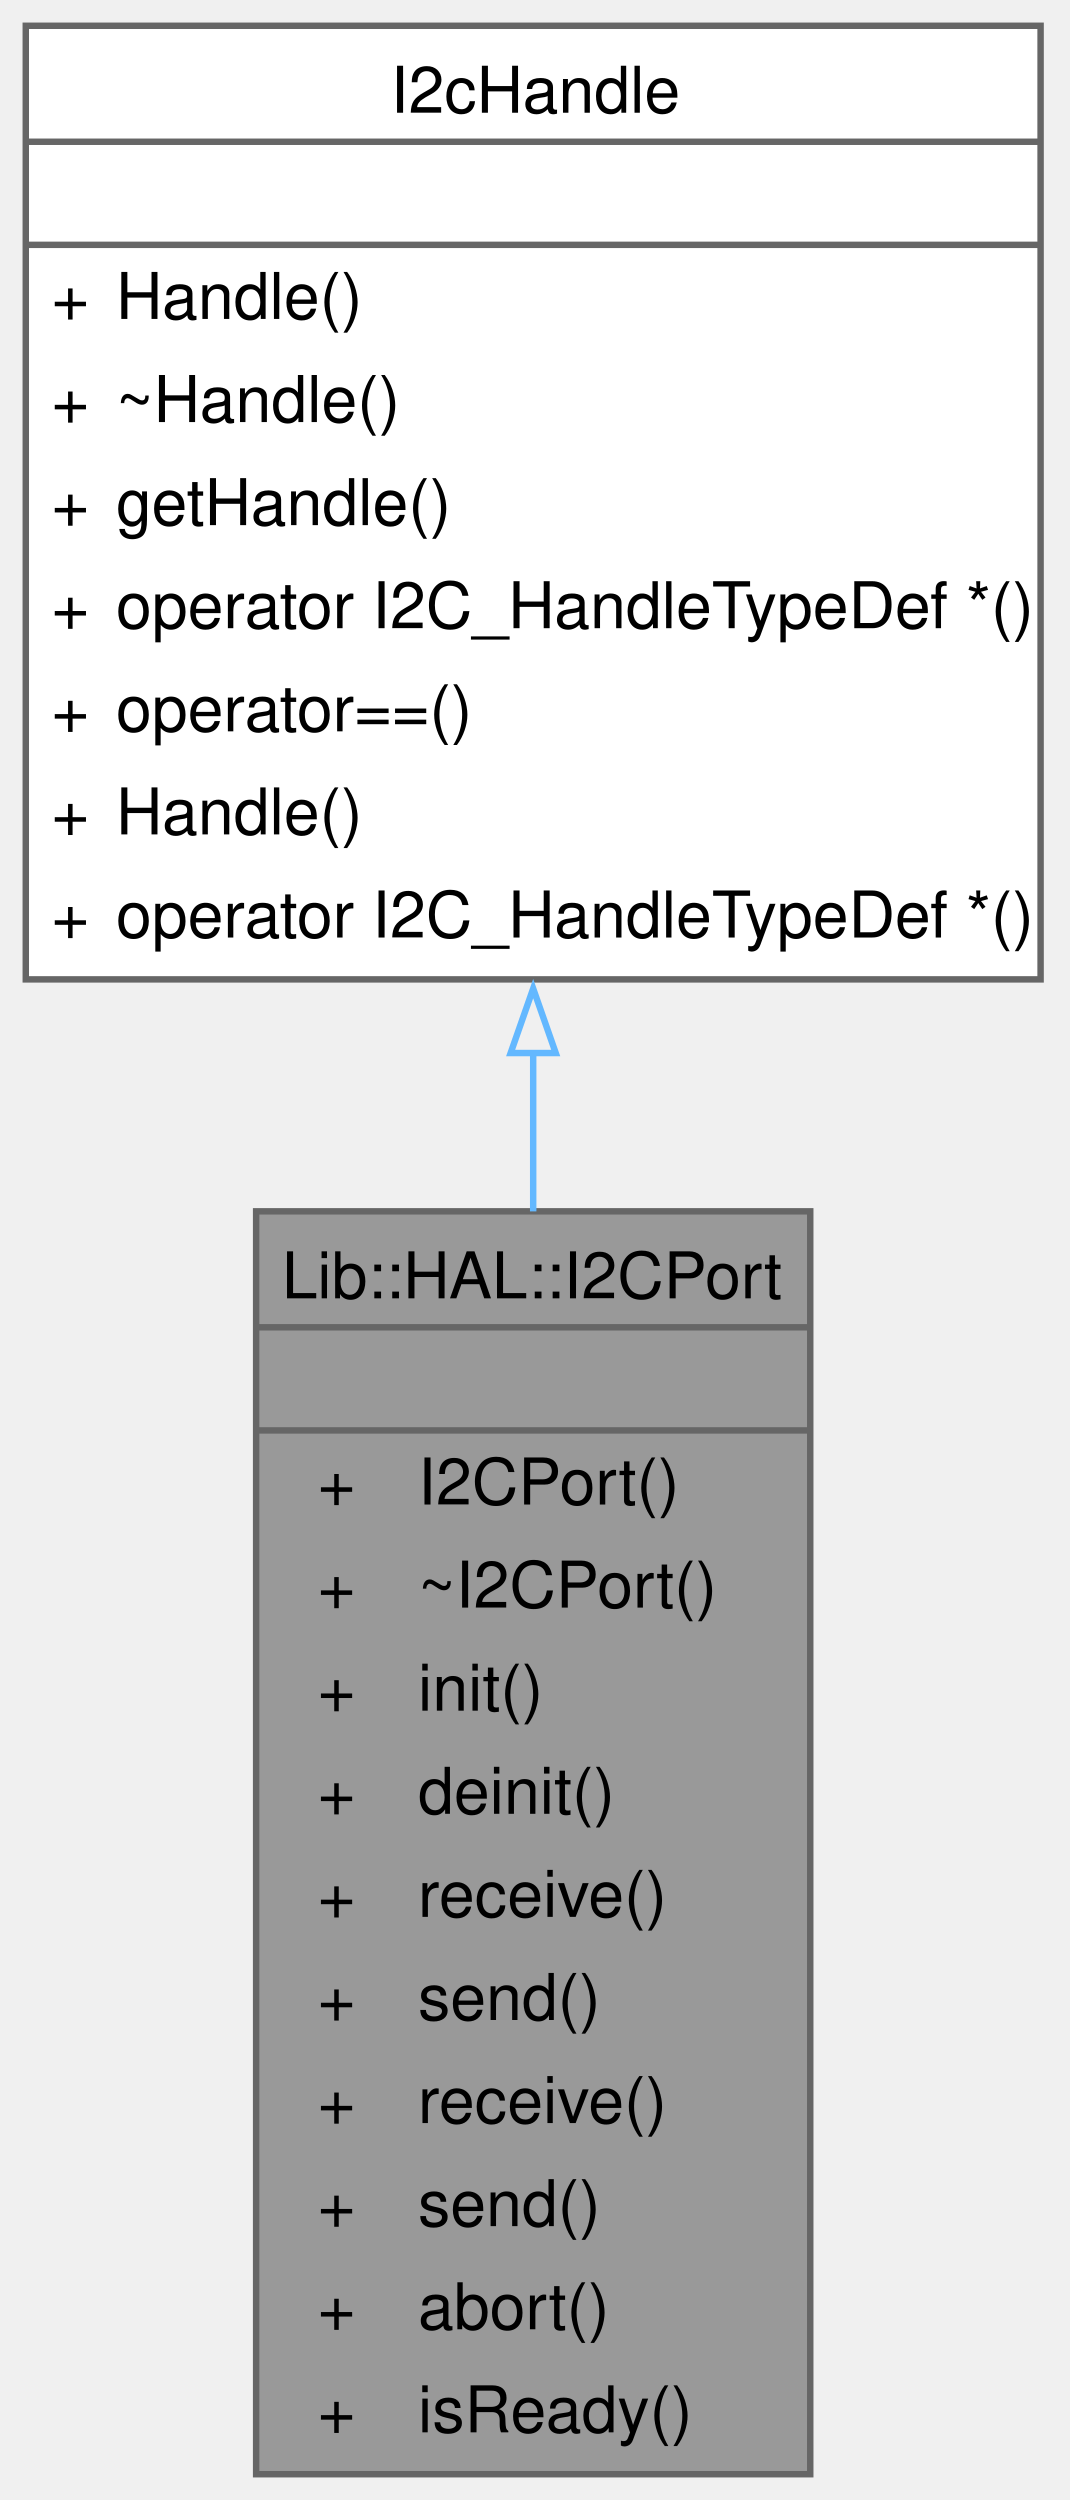
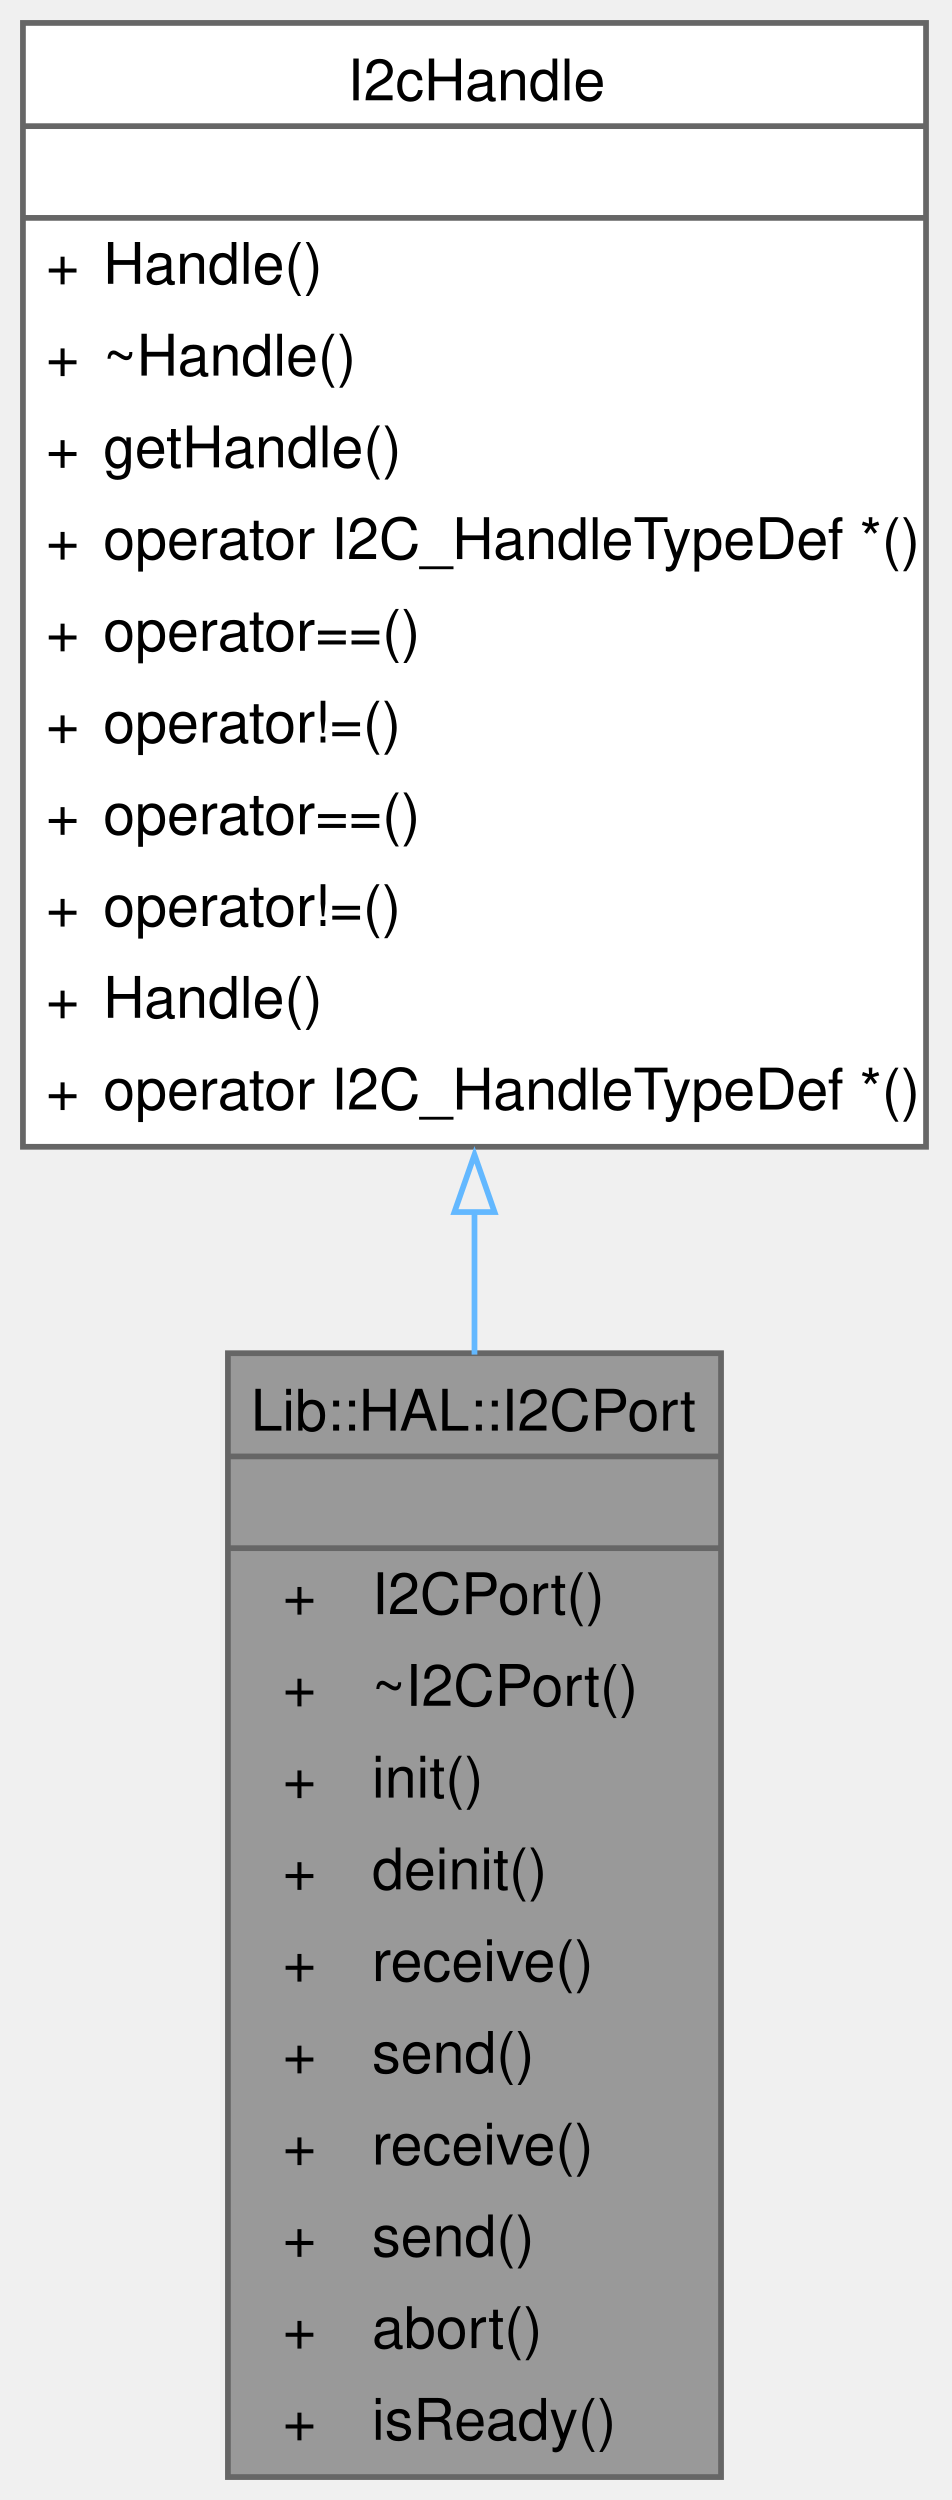
- <svg xmlns="http://www.w3.org/2000/svg" xmlns:xlink="http://www.w3.org/1999/xlink" width="166pt" height="388pt" viewBox="0.00 0.00 166.00 388.00">
-   <g id="graph0" class="graph" transform="scale(1 1) rotate(0) translate(4 384)">
+ <svg xmlns="http://www.w3.org/2000/svg" xmlns:xlink="http://www.w3.org/1999/xlink" width="166pt" height="436pt" viewBox="0.00 0.00 166.00 436.00">
+   <g id="graph0" class="graph" transform="scale(1 1) rotate(0) translate(4 432)">
    <g id="Node000001" class="node">
      <g id="a_Node000001">
        <a xlink:title="I2CPort class.">
          <polygon fill="#999999" stroke="none" points="121.75,-196 35.75,-196 35.75,0 121.75,0 121.75,-196" />
          <text xml:space="preserve" text-anchor="start" x="39.75" y="-182.5" font-family="Helvetica,sans-Serif" font-size="10.00">Lib::HAL::I2CPort</text>
          <text xml:space="preserve" text-anchor="start" x="77.25" y="-166.5" font-family="Helvetica,sans-Serif" font-size="10.00"> </text>
          <text xml:space="preserve" text-anchor="start" x="45.31" y="-150.5" font-family="Helvetica,sans-Serif" font-size="10.00">+</text>
          <text xml:space="preserve" text-anchor="start" x="60.88" y="-150.5" font-family="Helvetica,sans-Serif" font-size="10.00">I2CPort()</text>
          <text xml:space="preserve" text-anchor="start" x="45.31" y="-134.5" font-family="Helvetica,sans-Serif" font-size="10.00">+</text>
          <text xml:space="preserve" text-anchor="start" x="60.88" y="-134.5" font-family="Helvetica,sans-Serif" font-size="10.00">~I2CPort()</text>
          <text xml:space="preserve" text-anchor="start" x="45.31" y="-118.5" font-family="Helvetica,sans-Serif" font-size="10.00">+</text>
          <text xml:space="preserve" text-anchor="start" x="60.88" y="-118.5" font-family="Helvetica,sans-Serif" font-size="10.00">init()</text>
          <text xml:space="preserve" text-anchor="start" x="45.31" y="-102.5" font-family="Helvetica,sans-Serif" font-size="10.00">+</text>
          <text xml:space="preserve" text-anchor="start" x="60.88" y="-102.5" font-family="Helvetica,sans-Serif" font-size="10.00">deinit()</text>
          <text xml:space="preserve" text-anchor="start" x="45.31" y="-86.5" font-family="Helvetica,sans-Serif" font-size="10.00">+</text>
          <text xml:space="preserve" text-anchor="start" x="60.88" y="-86.5" font-family="Helvetica,sans-Serif" font-size="10.00">receive()</text>
          <text xml:space="preserve" text-anchor="start" x="45.31" y="-70.5" font-family="Helvetica,sans-Serif" font-size="10.00">+</text>
          <text xml:space="preserve" text-anchor="start" x="60.88" y="-70.5" font-family="Helvetica,sans-Serif" font-size="10.00">send()</text>
          <text xml:space="preserve" text-anchor="start" x="45.31" y="-54.5" font-family="Helvetica,sans-Serif" font-size="10.00">+</text>
          <text xml:space="preserve" text-anchor="start" x="60.88" y="-54.5" font-family="Helvetica,sans-Serif" font-size="10.00">receive()</text>
          <text xml:space="preserve" text-anchor="start" x="45.31" y="-38.5" font-family="Helvetica,sans-Serif" font-size="10.00">+</text>
          <text xml:space="preserve" text-anchor="start" x="60.88" y="-38.5" font-family="Helvetica,sans-Serif" font-size="10.00">send()</text>
          <text xml:space="preserve" text-anchor="start" x="45.31" y="-22.5" font-family="Helvetica,sans-Serif" font-size="10.00">+</text>
          <text xml:space="preserve" text-anchor="start" x="60.88" y="-22.5" font-family="Helvetica,sans-Serif" font-size="10.00">abort()</text>
          <text xml:space="preserve" text-anchor="start" x="45.31" y="-6.5" font-family="Helvetica,sans-Serif" font-size="10.00">+</text>
          <text xml:space="preserve" text-anchor="start" x="60.88" y="-6.5" font-family="Helvetica,sans-Serif" font-size="10.00">isReady()</text>
          <polygon fill="#666666" stroke="#666666" points="35.75,-178 35.75,-178 121.75,-178 121.75,-178 35.75,-178" />
          <polygon fill="#666666" stroke="#666666" points="35.75,-162 35.75,-162 121.75,-162 121.75,-162 35.75,-162" />
          <polygon fill="none" stroke="#666666" points="35.75,0 35.75,-196 121.75,-196 121.75,0 35.75,0" />
        </a>
      </g>
    </g>
    <g id="Node000002" class="node">
      <g id="a_Node000002">
        <a xlink:href="../../de/d0a/class_lib_1_1_h_a_l_1_1_handle.html" target="_top" xlink:title=" ">
-           <polygon fill="white" stroke="none" points="157.5,-380 0,-380 0,-232 157.5,-232 157.5,-380" />
-           <text xml:space="preserve" text-anchor="start" x="56.62" y="-366.5" font-family="Helvetica,sans-Serif" font-size="10.00">I2cHandle</text>
-           <text xml:space="preserve" text-anchor="start" x="77.25" y="-350.5" font-family="Helvetica,sans-Serif" font-size="10.00"> </text>
+           <polygon fill="white" stroke="none" points="157.5,-428 0,-428 0,-232 157.5,-232 157.5,-428" />
+           <text xml:space="preserve" text-anchor="start" x="56.62" y="-414.5" font-family="Helvetica,sans-Serif" font-size="10.00">I2cHandle</text>
+           <text xml:space="preserve" text-anchor="start" x="77.25" y="-398.5" font-family="Helvetica,sans-Serif" font-size="10.00"> </text>
+           <text xml:space="preserve" text-anchor="start" x="4" y="-382.5" font-family="Helvetica,sans-Serif" font-size="10.00">+</text>
+           <text xml:space="preserve" text-anchor="start" x="14" y="-382.5" font-family="Helvetica,sans-Serif" font-size="10.00">Handle()</text>
+           <text xml:space="preserve" text-anchor="start" x="4" y="-366.5" font-family="Helvetica,sans-Serif" font-size="10.00">+</text>
+           <text xml:space="preserve" text-anchor="start" x="14" y="-366.5" font-family="Helvetica,sans-Serif" font-size="10.00">~Handle()</text>
+           <text xml:space="preserve" text-anchor="start" x="4" y="-350.5" font-family="Helvetica,sans-Serif" font-size="10.00">+</text>
+           <text xml:space="preserve" text-anchor="start" x="14" y="-350.5" font-family="Helvetica,sans-Serif" font-size="10.00">getHandle()</text>
          <text xml:space="preserve" text-anchor="start" x="4" y="-334.5" font-family="Helvetica,sans-Serif" font-size="10.00">+</text>
-           <text xml:space="preserve" text-anchor="start" x="14" y="-334.5" font-family="Helvetica,sans-Serif" font-size="10.00">Handle()</text>
+           <text xml:space="preserve" text-anchor="start" x="14" y="-334.5" font-family="Helvetica,sans-Serif" font-size="10.00">operator I2C_HandleTypeDef *()</text>
          <text xml:space="preserve" text-anchor="start" x="4" y="-318.5" font-family="Helvetica,sans-Serif" font-size="10.00">+</text>
-           <text xml:space="preserve" text-anchor="start" x="14" y="-318.5" font-family="Helvetica,sans-Serif" font-size="10.00">~Handle()</text>
+           <text xml:space="preserve" text-anchor="start" x="14" y="-318.5" font-family="Helvetica,sans-Serif" font-size="10.00">operator==()</text>
          <text xml:space="preserve" text-anchor="start" x="4" y="-302.5" font-family="Helvetica,sans-Serif" font-size="10.00">+</text>
-           <text xml:space="preserve" text-anchor="start" x="14" y="-302.5" font-family="Helvetica,sans-Serif" font-size="10.00">getHandle()</text>
+           <text xml:space="preserve" text-anchor="start" x="14" y="-302.5" font-family="Helvetica,sans-Serif" font-size="10.00">operator!=()</text>
          <text xml:space="preserve" text-anchor="start" x="4" y="-286.5" font-family="Helvetica,sans-Serif" font-size="10.00">+</text>
-           <text xml:space="preserve" text-anchor="start" x="14" y="-286.5" font-family="Helvetica,sans-Serif" font-size="10.00">operator I2C_HandleTypeDef *()</text>
+           <text xml:space="preserve" text-anchor="start" x="14" y="-286.5" font-family="Helvetica,sans-Serif" font-size="10.00">operator==()</text>
          <text xml:space="preserve" text-anchor="start" x="4" y="-270.5" font-family="Helvetica,sans-Serif" font-size="10.00">+</text>
-           <text xml:space="preserve" text-anchor="start" x="14" y="-270.5" font-family="Helvetica,sans-Serif" font-size="10.00">operator==()</text>
+           <text xml:space="preserve" text-anchor="start" x="14" y="-270.5" font-family="Helvetica,sans-Serif" font-size="10.00">operator!=()</text>
          <text xml:space="preserve" text-anchor="start" x="4" y="-254.5" font-family="Helvetica,sans-Serif" font-size="10.00">+</text>
          <text xml:space="preserve" text-anchor="start" x="14" y="-254.5" font-family="Helvetica,sans-Serif" font-size="10.00">Handle()</text>
          <text xml:space="preserve" text-anchor="start" x="4" y="-238.5" font-family="Helvetica,sans-Serif" font-size="10.00">+</text>
          <text xml:space="preserve" text-anchor="start" x="14" y="-238.5" font-family="Helvetica,sans-Serif" font-size="10.00">operator I2C_HandleTypeDef *()</text>
-           <polygon fill="#666666" stroke="#666666" points="0,-362 0,-362 157.5,-362 157.5,-362 0,-362" />
-           <polygon fill="#666666" stroke="#666666" points="0,-346 0,-346 157.5,-346 157.5,-346 0,-346" />
-           <polygon fill="none" stroke="#666666" points="0,-232 0,-380 157.5,-380 157.5,-232 0,-232" />
+           <polygon fill="#666666" stroke="#666666" points="0,-410 0,-410 157.5,-410 157.5,-410 0,-410" />
+           <polygon fill="#666666" stroke="#666666" points="0,-394 0,-394 157.5,-394 157.5,-394 0,-394" />
+           <polygon fill="none" stroke="#666666" points="0,-232 0,-428 157.5,-428 157.5,-232 0,-232" />
        </a>
      </g>
    </g>
    <g id="edge1_Node000001_Node000002" class="edge">
      <g id="a_edge1_Node000001_Node000002">
        <a xlink:title=" ">
-           <path fill="none" stroke="#63b8ff" d="M78.75,-220.7C78.75,-212.55 78.75,-204.25 78.75,-195.99" />
-           <polygon fill="none" stroke="#63b8ff" points="75.25,-220.57 78.75,-230.57 82.25,-220.57 75.25,-220.57" />
+           <path fill="none" stroke="#63b8ff" d="M78.75,-220.78C78.75,-212.43 78.75,-204.03 78.75,-195.76" />
+           <polygon fill="none" stroke="#63b8ff" points="75.25,-220.61 78.75,-230.61 82.25,-220.61 75.25,-220.61" />
        </a>
      </g>
    </g>
  </g>
</svg>
